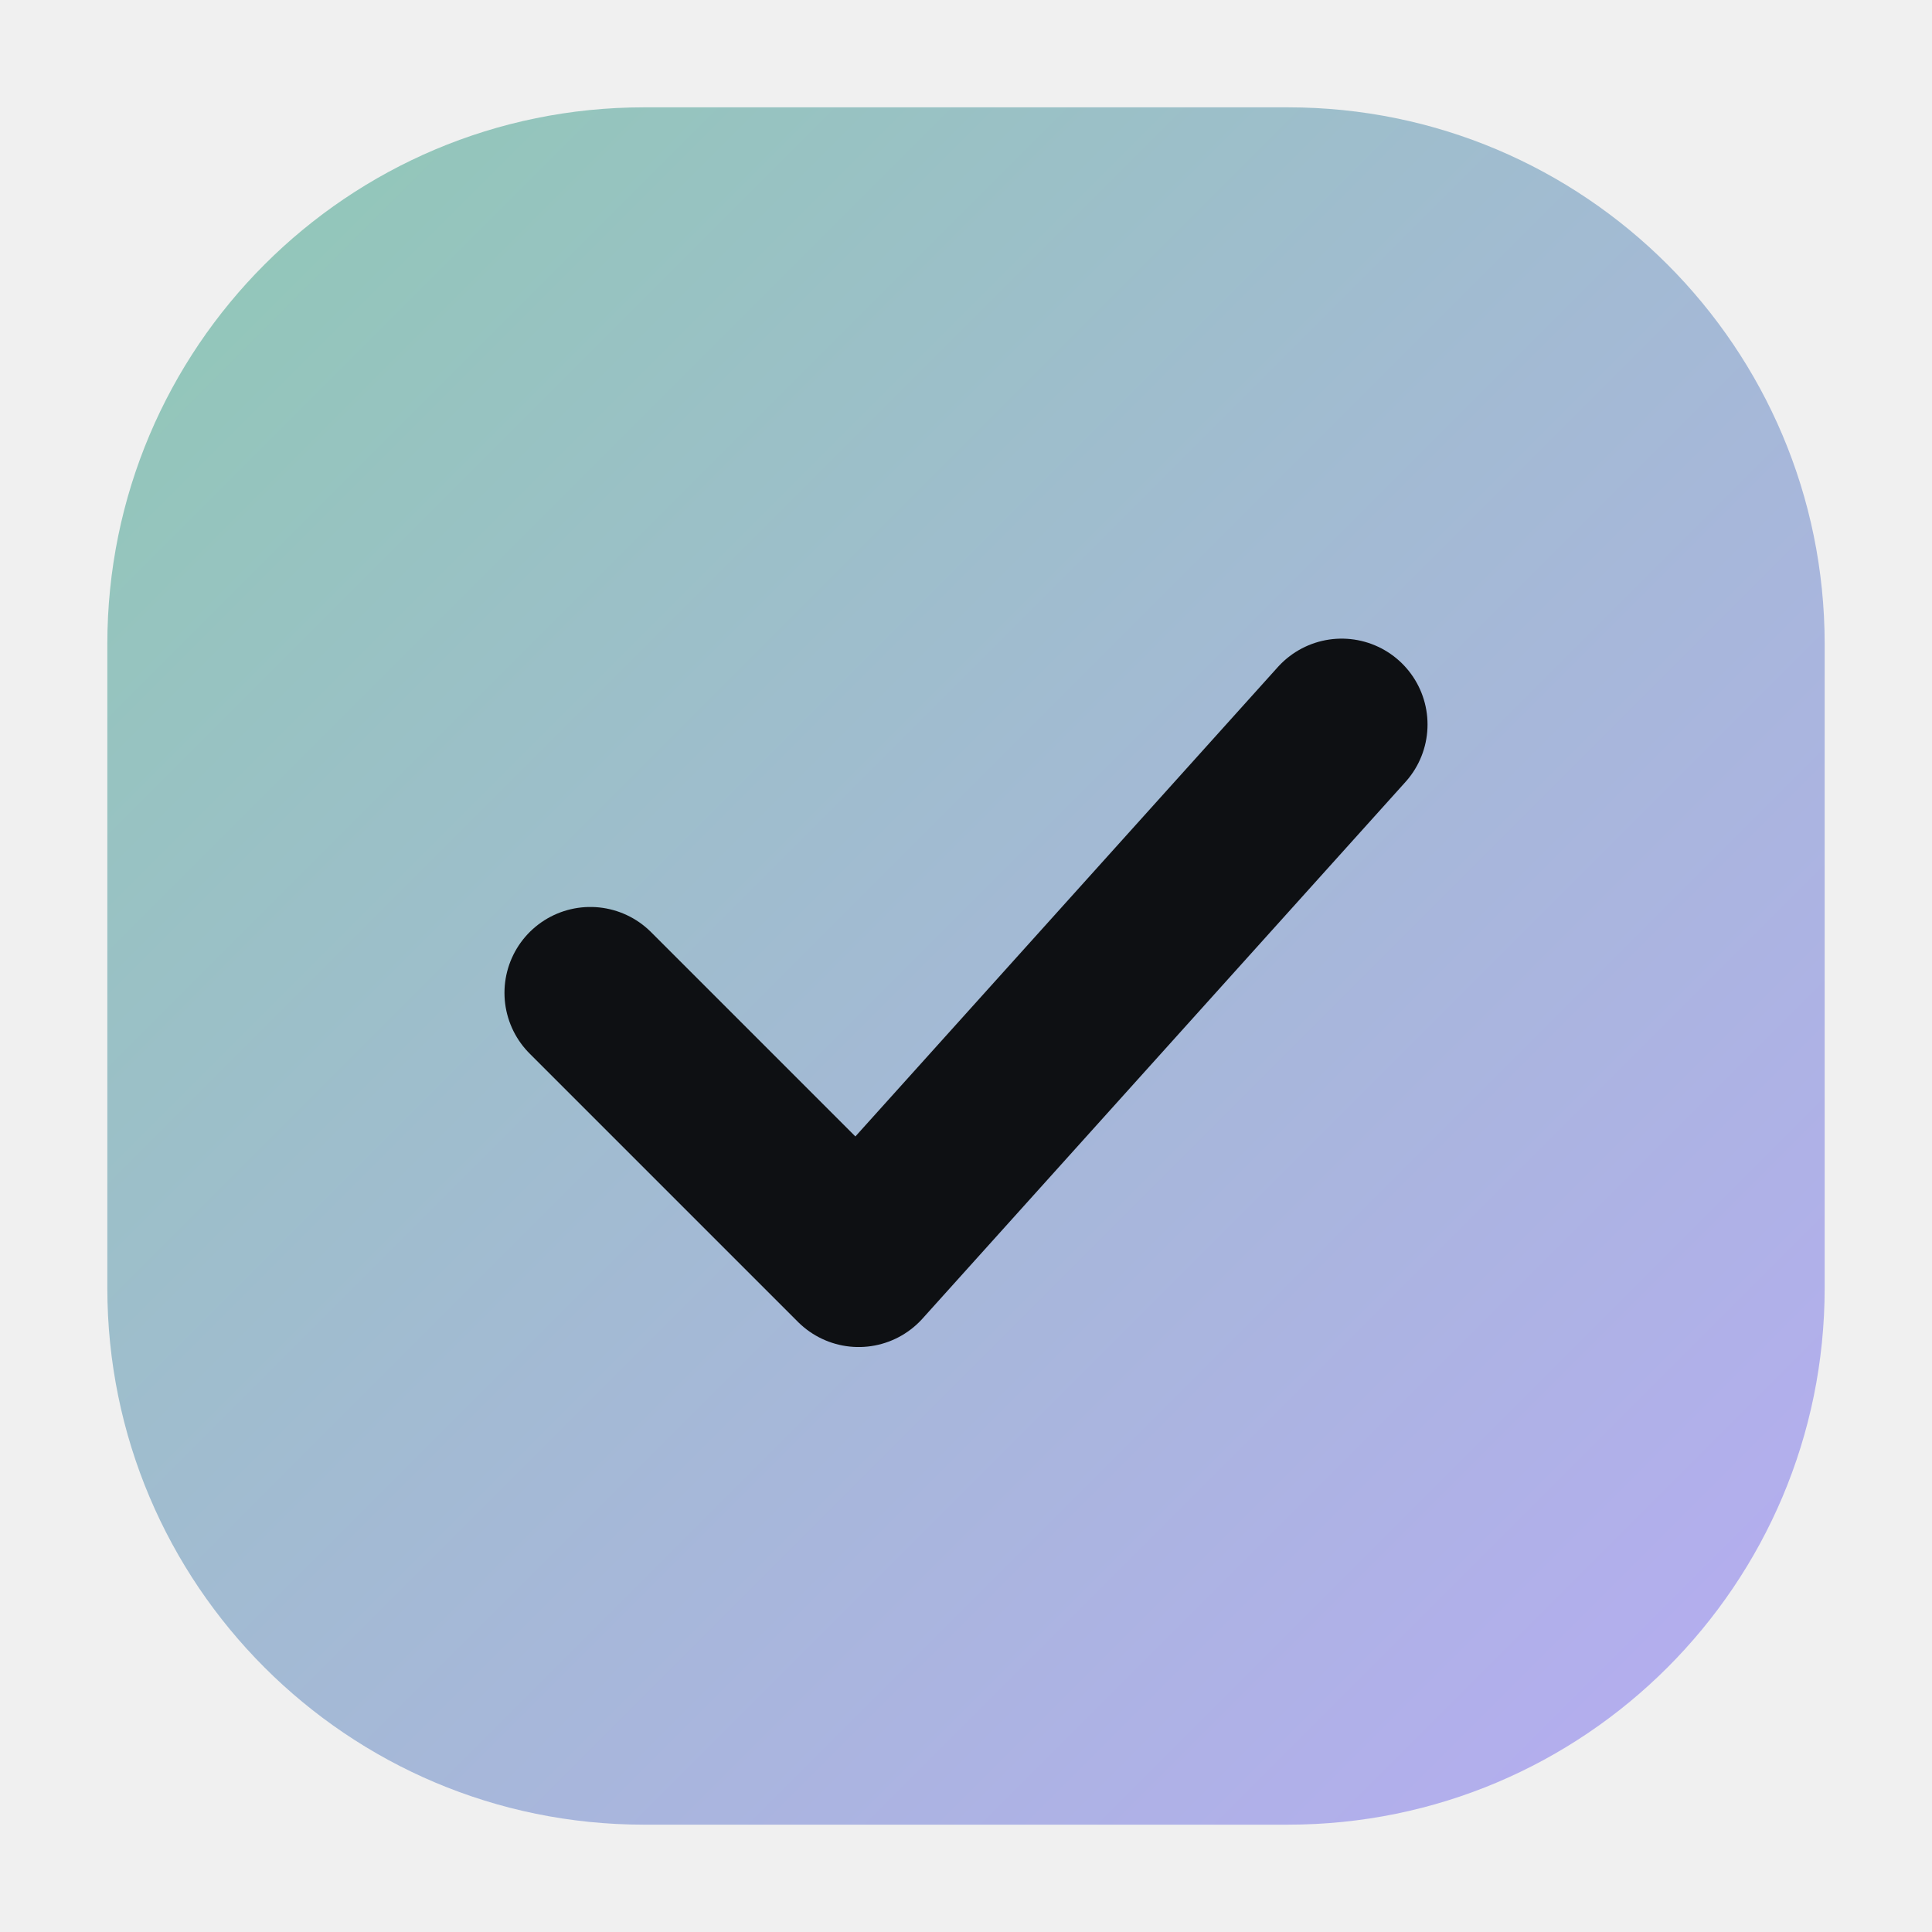
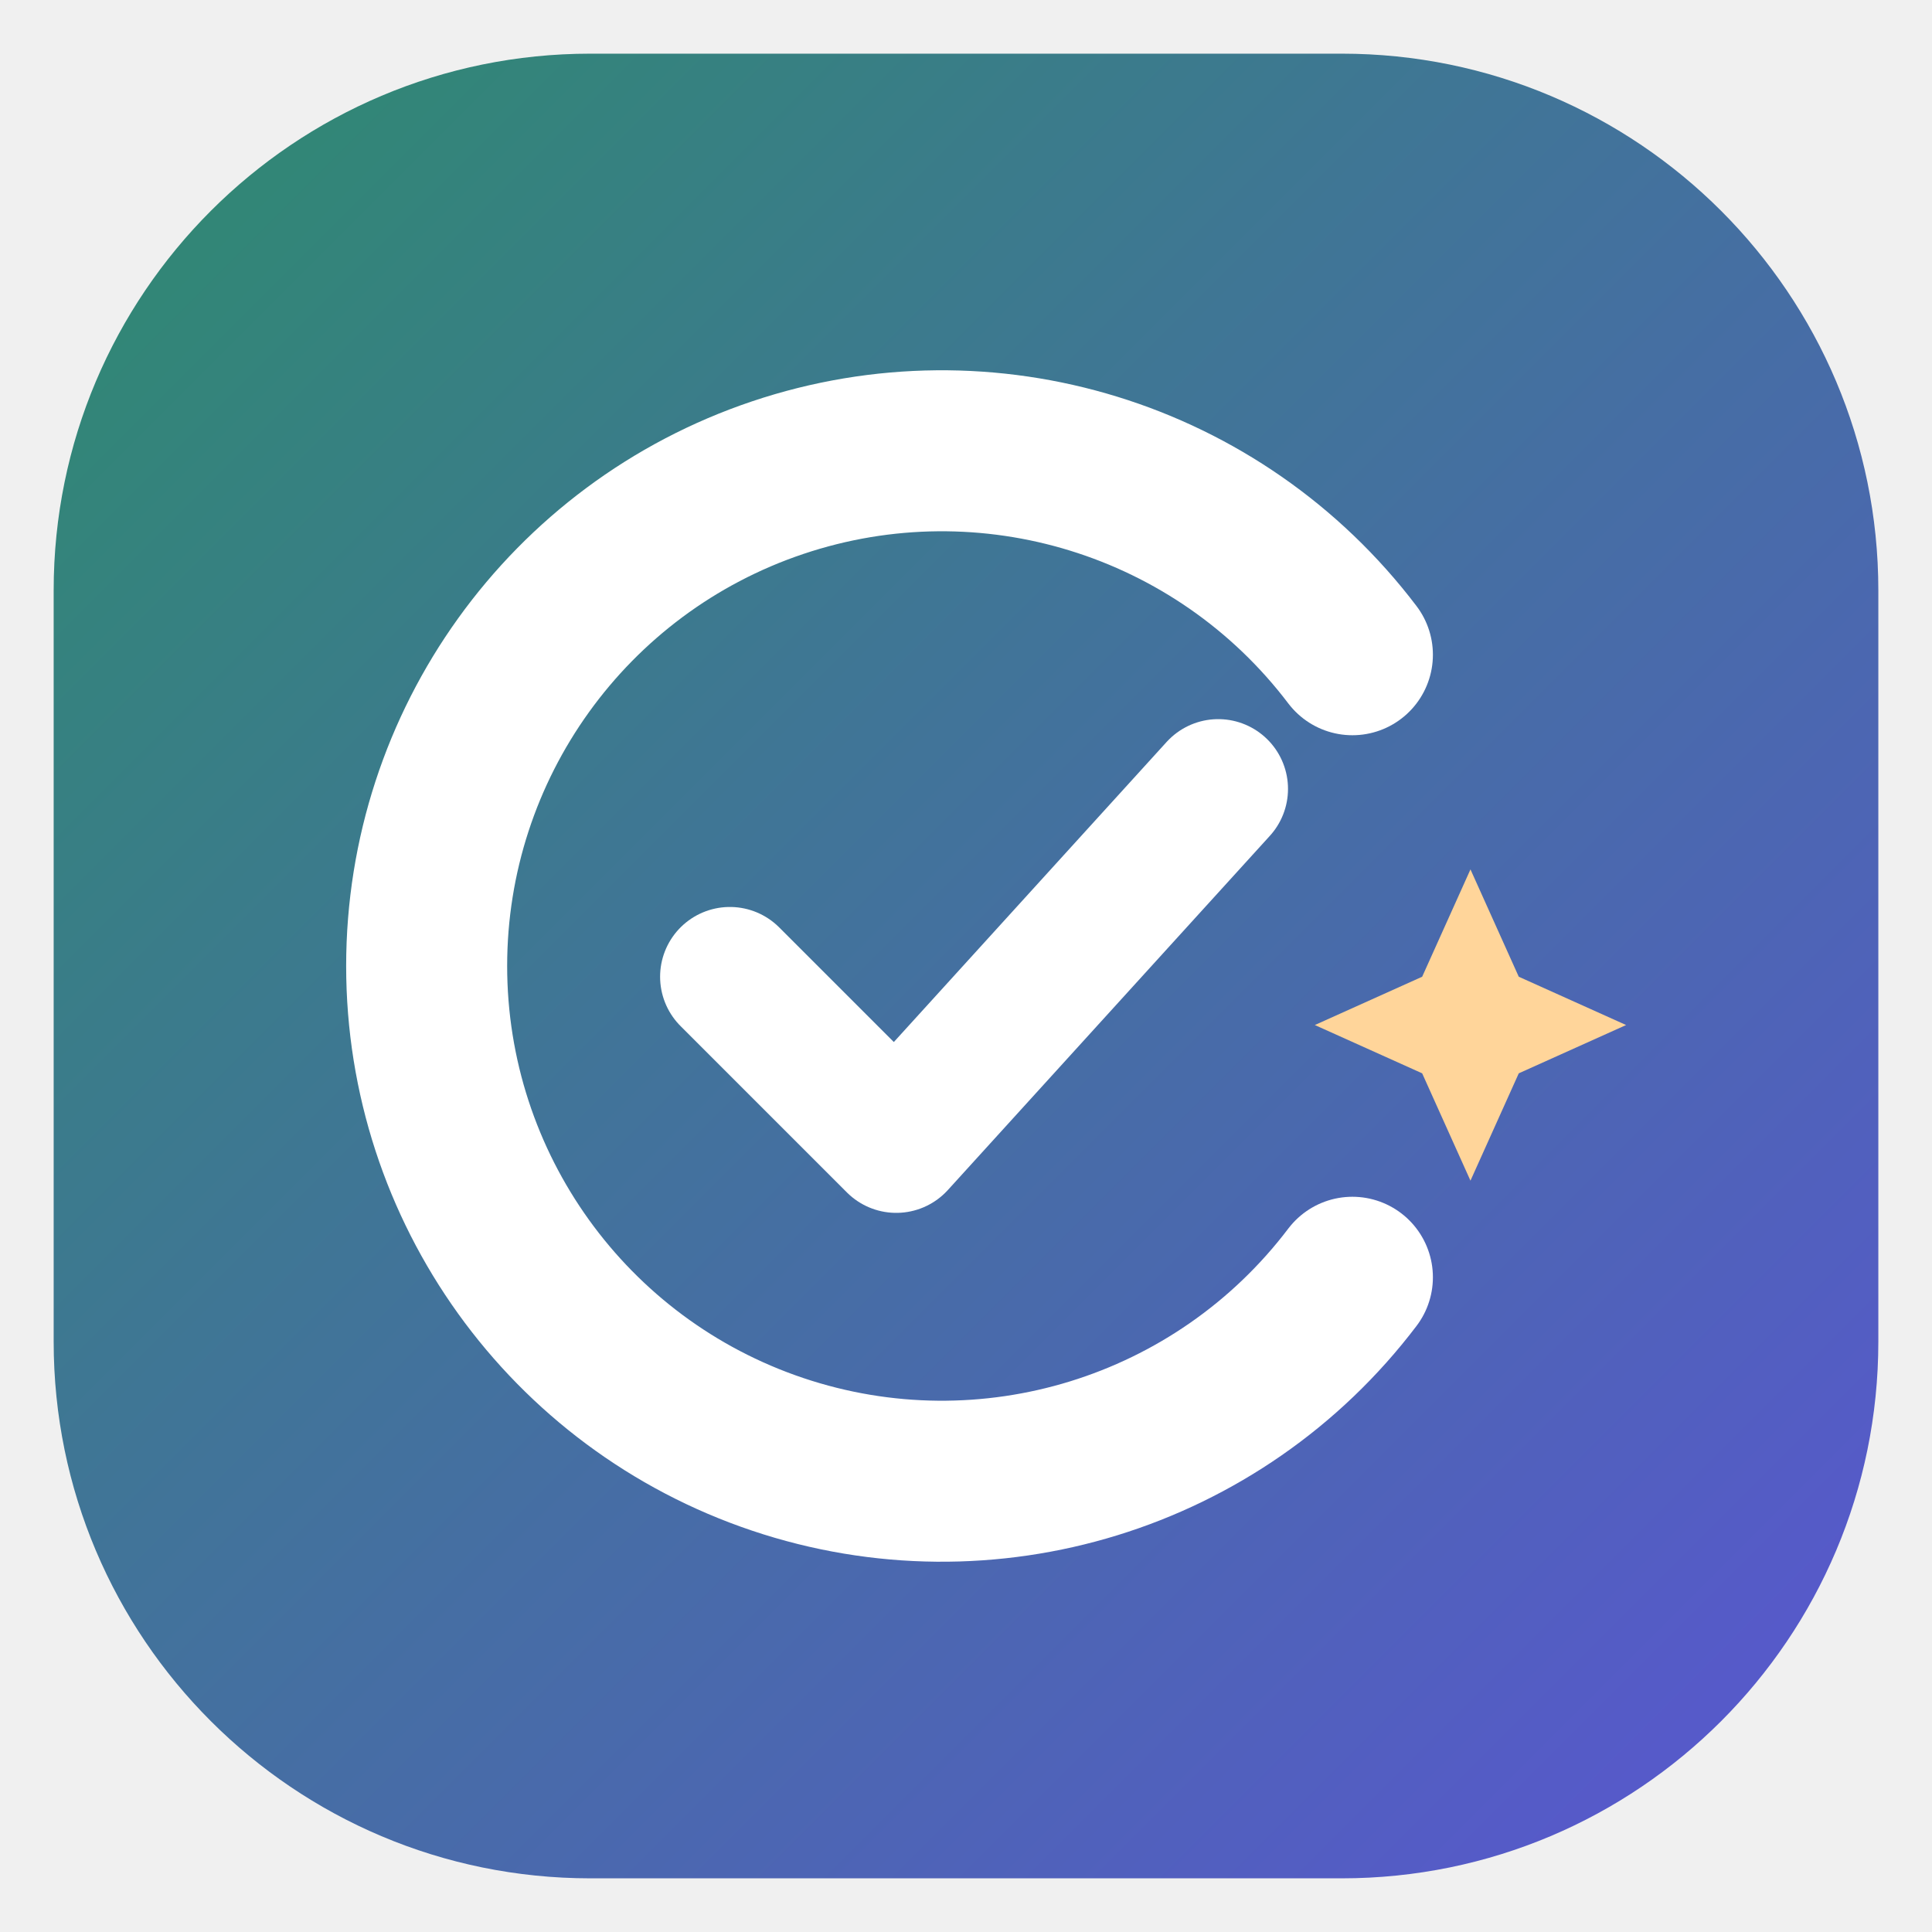
<svg xmlns="http://www.w3.org/2000/svg" width="36" height="36" viewBox="0 0 36 36">
  <defs>
-     <linearGradient id="g" x1="0" y1="0" x2="1" y2="1">
-       <stop offset="0" stop-color="#8FC9B4" />
-       <stop offset="1" stop-color="#B7ABF4" />
+     <linearGradient id="cdq-tile" x1="0" y1="0" x2="1" y2="1">
+       <stop offset="0" stop-color="#2E8B6E" />
+       <stop offset="1" stop-color="#5A55D2" />
    </linearGradient>
  </defs>
-   <rect x="2" y="2" width="32" height="32" rx="10" fill="url(#g)" />
-   <path d="M11 18.5l5 5 9-10" fill="none" stroke="#0E1013" stroke-width="3.2" stroke-linecap="round" stroke-linejoin="round" />
+   <rect x="1" y="1" width="34" height="34" rx="10" fill="url(#cdq-tile)" />
+   <path d="M25.2 12.2A9.6 9.6 0 1 0 25.2 23.8" fill="none" stroke="#fff" stroke-width="3" stroke-linecap="round" />
+   <path d="M13.6 18.2l3.1 3.1 6-6.6" fill="none" stroke="#fff" stroke-width="2.6" stroke-linecap="round" stroke-linejoin="round" />
+   <path d="M27.4 16.2l.9 2 2 .9-2 .9-.9 2-.9-2-2-.9 2-.9z" fill="#FFD59A" />
</svg>
